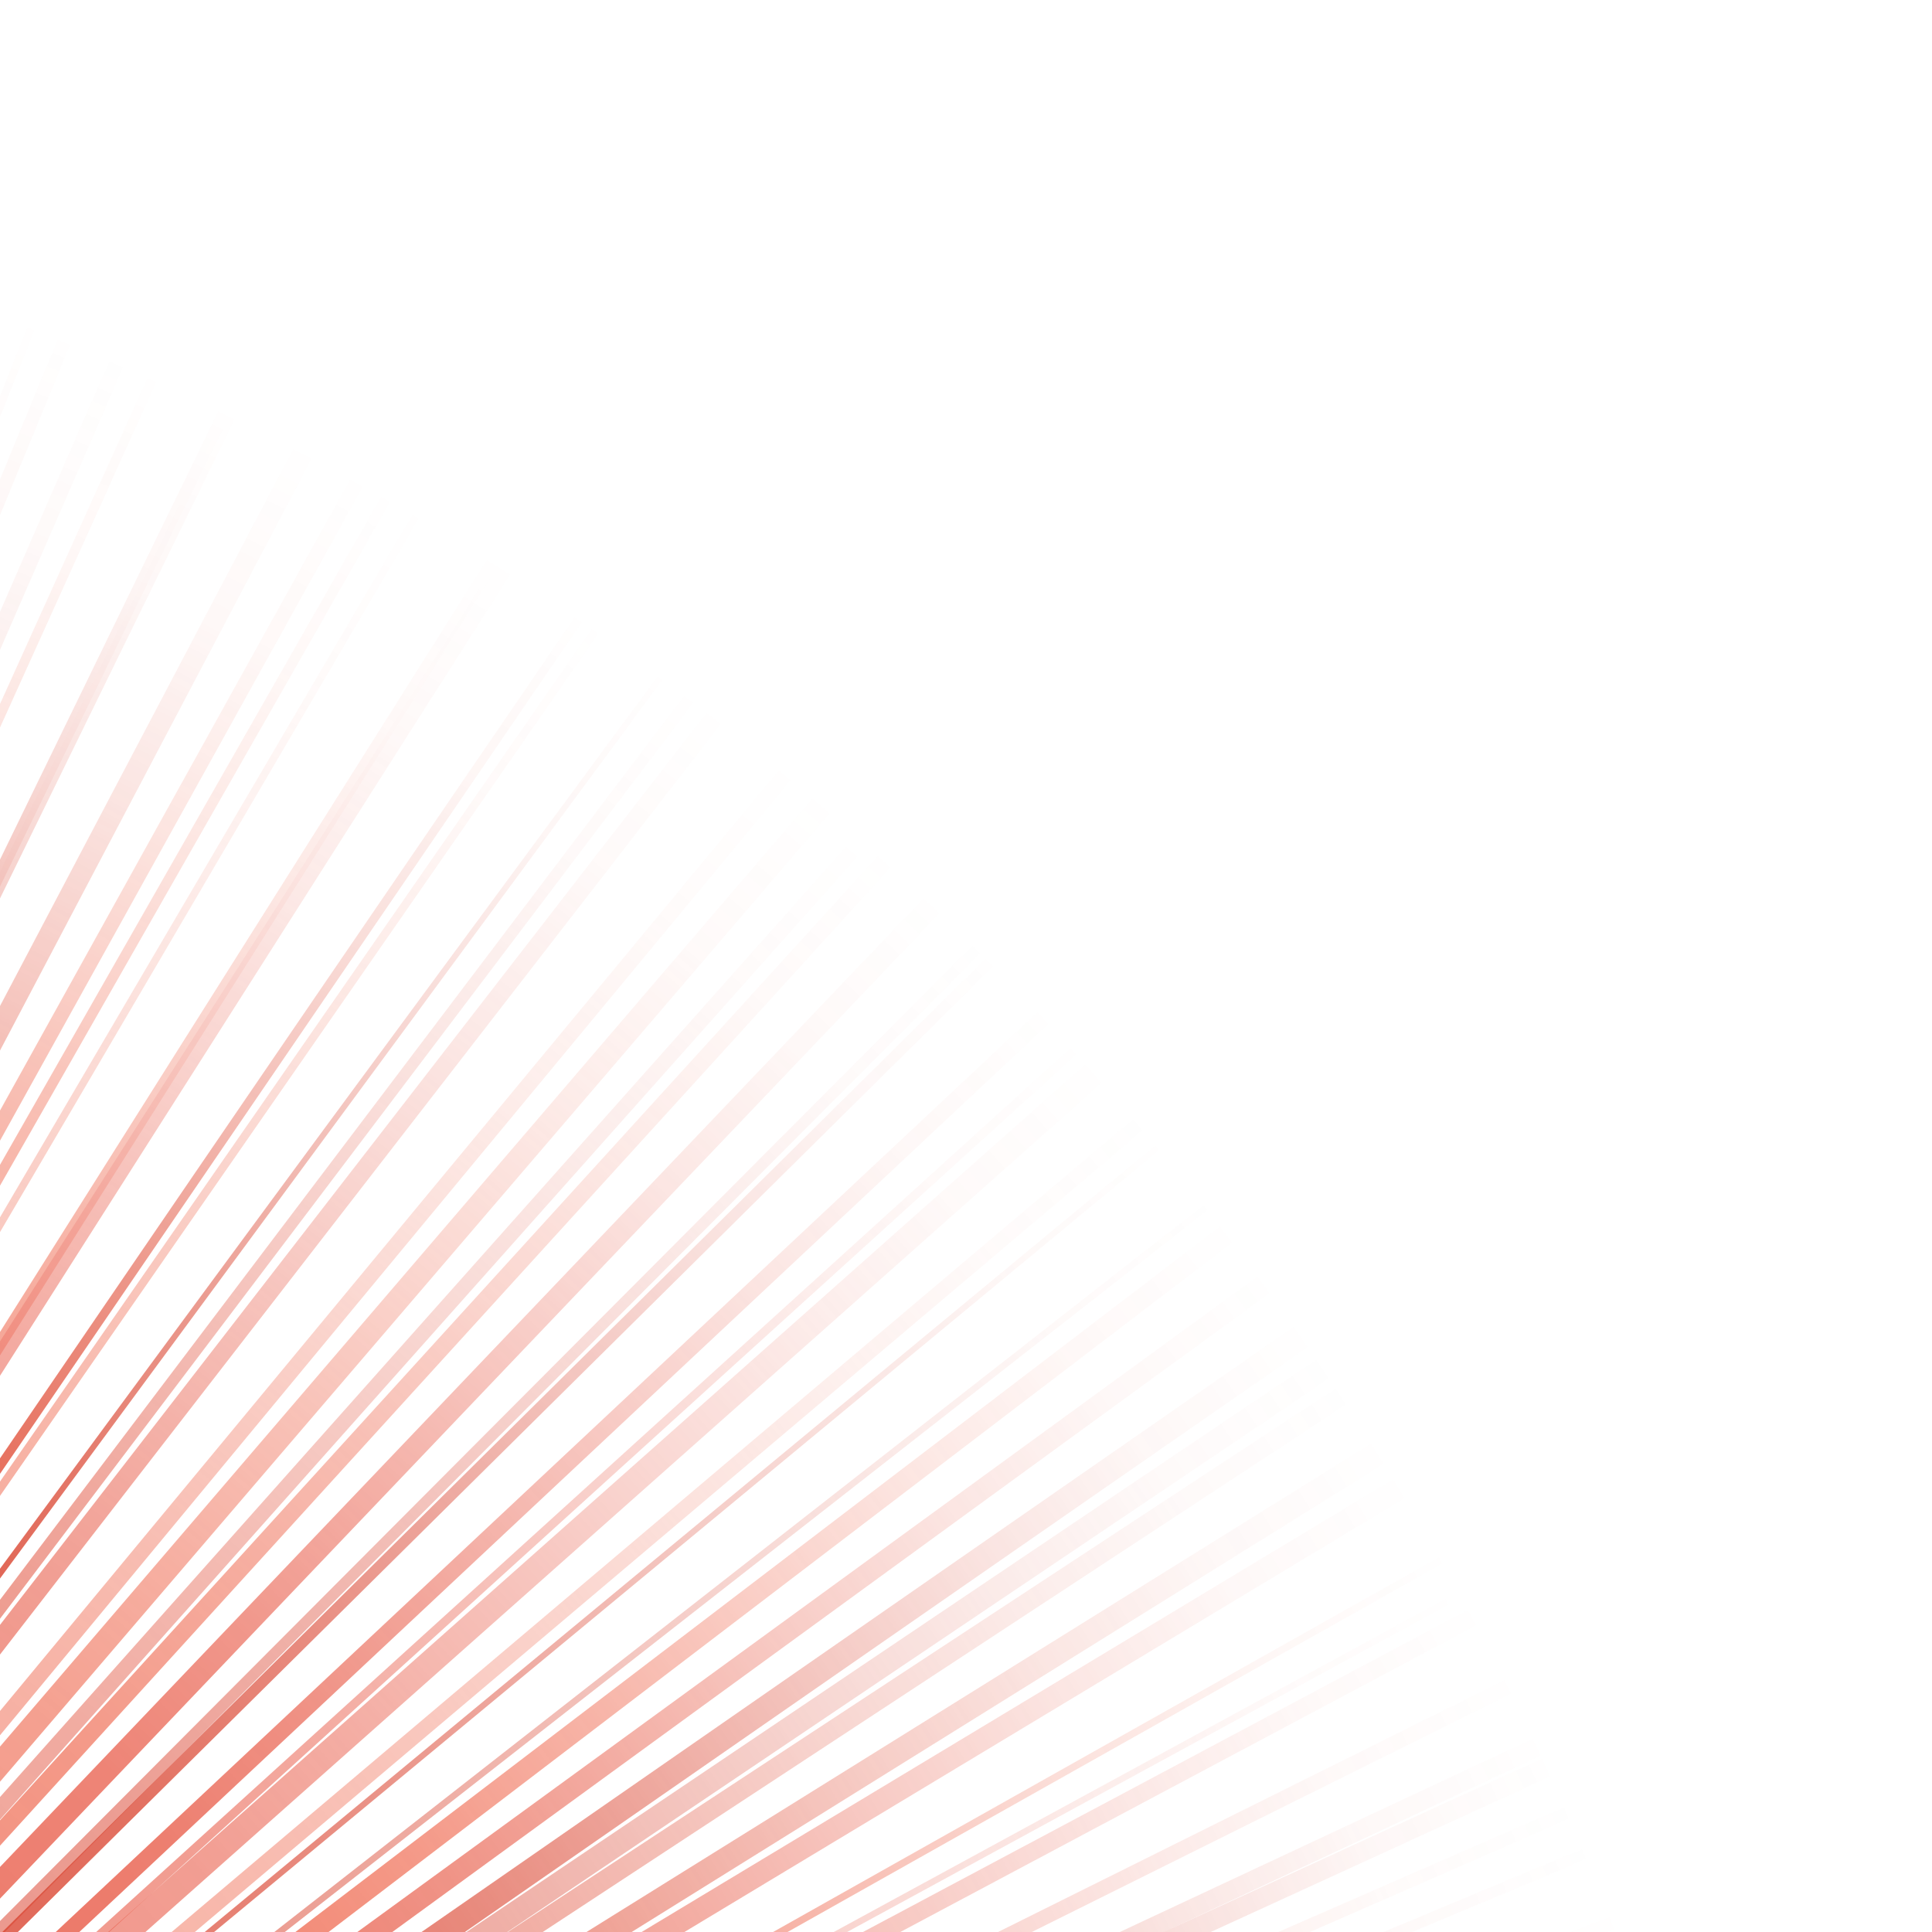
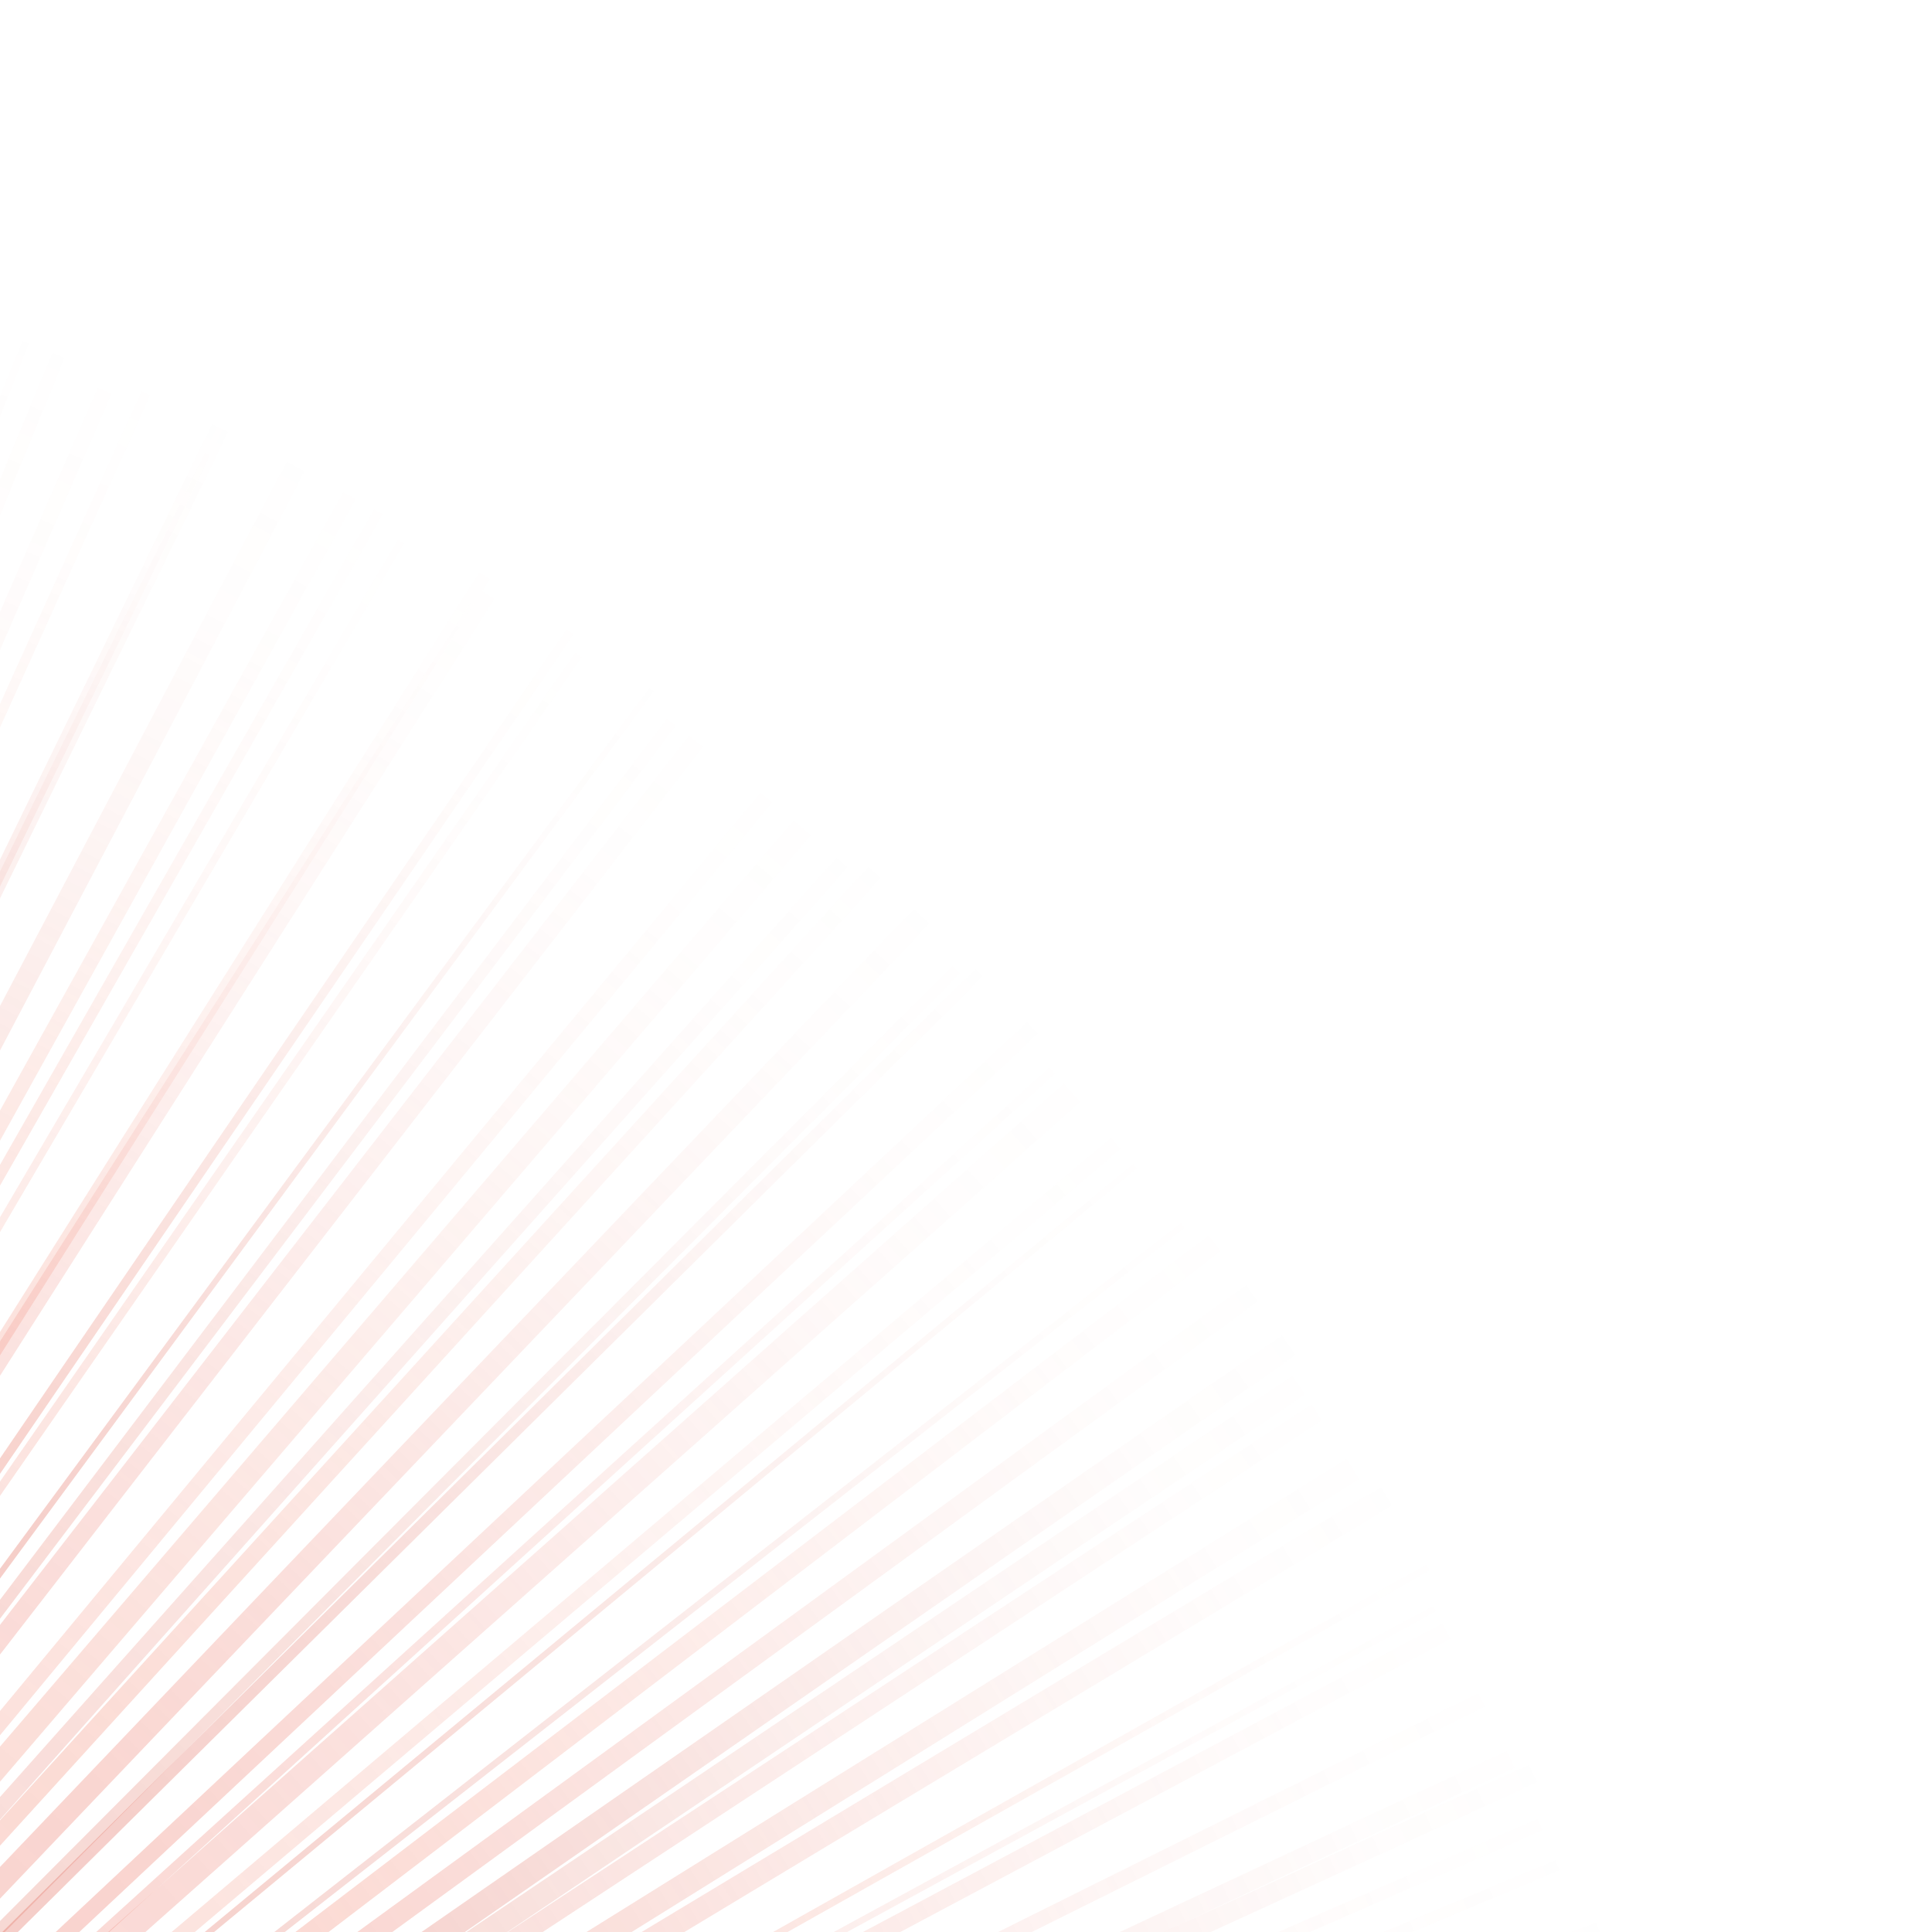
<svg xmlns="http://www.w3.org/2000/svg" viewBox="0 0 1000 1000" width="1000" height="1000">
  <defs>
    <radialGradient id="fade-761104" gradientUnits="userSpaceOnUse" cx="-520" cy="1520" r="2600">
      <stop offset="0" stop-color="#fff" />
      <stop offset="0.28" stop-color="#ffffff" />
      <stop offset="0.32" stop-color="#f1f1f1" />
      <stop offset="0.36" stop-color="#cccccc" />
      <stop offset="0.4" stop-color="#9b9b9b" />
      <stop offset="0.44" stop-color="#646464" />
      <stop offset="0.48" stop-color="#333333" />
      <stop offset="0.52" stop-color="#0e0e0e" />
      <stop offset="0.56" stop-color="#000000" />
    </radialGradient>
    <mask id="m-761104">
      <rect width="1000" height="1000" fill="url(#fade-761104)" />
    </mask>
  </defs>
  <g mask="url(#m-761104)">
-     <path d="M-335.9 894.1L360.1 -1522.7L352.9 -1524.8L-343 892Z" fill="#e04a33" opacity="0.95" />
-     <path d="M-315.4 878.3L196.4 -764.2L188 -766.8L-323.8 875.7Z" fill="#e75440" opacity="0.8" />
-     <path d="M-308.4 866.7L256.3 -894L252.5 -895.2L-312.2 865.5Z" fill="#e75440" opacity="0.81" />
-     <path d="M-297.7 892L272.3 -763.1L261.5 -766.8L-308.4 888.3Z" fill="#d93f2a" opacity="0.68" />
-     <path d="M-311.5 959.4L371.2 -900.8L366.2 -902.6L-316.4 957.6Z" fill="#e04a33" opacity="0.83" />
-     <path d="M-288.1 941.4L357.2 -683.8L353.6 -685.3L-291.8 939.9Z" fill="#d93f2a" opacity="0.74" />
-     <path d="M-302.7 1001.6L500.6 -948.8L494.1 -951.5L-309.2 998.9Z" fill="#d93f2a" opacity="0.77" />
-     <path d="M-266.8 948.7L551 -928.1L543.8 -931.2L-274 945.5Z" fill="#d93f2a" opacity="0.56" />
-     <path d="M-243.5 914.9L530.1 -795.3L525.5 -797.4L-248.1 912.9Z" fill="#ef6a50" opacity="0.94" />
-     <path d="M-274.9 1023.6L600.9 -775.5L595.4 -778.1L-280.4 1020.9Z" fill="#d93f2a" opacity="0.93" />
-     <path d="M-236.6 948.2L603.7 -767.8L598.2 -770.5L-242.1 945.5Z" fill="#d93f2a" opacity="0.74" />
-     <path d="M-283.1 1081.5L550.4 -501.7L540.9 -506.7L-292.6 1076.5Z" fill="#e04a33" opacity="0.75" />
-     <path d="M-190.5 933.8L763.3 -785.5L756.7 -789.2L-197.1 930.1Z" fill="#ef6a50" opacity="0.87" />
-     <path d="M-231.3 1019.2L736 -676.6L731.3 -679.2L-235.9 1016.5Z" fill="#ef6a50" opacity="0.84" />
-     <path d="M-196.6 972.7L829.1 -774.9L825.7 -776.9L-199.9 970.7Z" fill="#ef6a50" opacity="0.56" />
-     <path d="M-234.2 1072.9L1067.4 -990.9L1061.9 -994.4L-239.7 1069.5Z" fill="#ef6a50" opacity="0.81" />
-     <path d="M-167.5 975.2L978.3 -824.5L970.3 -829.6L-175.6 970.1Z" fill="#e75440" opacity="0.68" />
-     <path d="M-124.3 944.8L1072.6 -807.1L1068.9 -809.7L-128 942.2Z" fill="#e04a33" opacity="0.95" />
-     <path d="M-220.8 1092.5L778 -347L774.5 -349.3L-224.3 1090.1Z" fill="#ef6a50" opacity="0.64" />
-     <path d="M-167.5 1044.3L1171.1 -771.9L1168.6 -773.7L-169.9 1042.5Z" fill="#d93f2a" opacity="0.89" />
-     <path d="M-106.9 979.1L1422.9 -1042.1L1418.1 -1045.7L-111.6 975.5Z" fill="#e04a33" opacity="0.6" />
-     <path d="M-132 1026.8L1319.7 -847.3L1312.2 -853L-139.4 1021Z" fill="#e75440" opacity="0.65" />
-     <path d="M-80.9 995.9L1286 -655.2L1279.8 -660.3L-87.1 990.8Z" fill="#ef6a50" opacity="0.55" />
-     <path d="M-166.9 1117L1022.3 -270.9L1013.4 -278.6L-175.9 1109.3Z" fill="#ef6a50" opacity="0.67" />
-     <path d="M-141.6 1100.9L1190.1 -395L1184.3 -400.1L-147.4 1095.7Z" fill="#e04a33" opacity="0.49" />
-     <path d="M-182.5 1155.8L1083.6 -235L1077.1 -241L-189 1149.8Z" fill="#ef6a50" opacity="0.72" />
-     <path d="M-124.3 1113.1L1233.8 -311.3L1225.6 -319.1L-132.5 1105.3Z" fill="#e75440" opacity="0.76" />
-     <path d="M-180.6 1183.6L1069 -69.8L1064.9 -73.9L-184.7 1179.6Z" fill="#d93f2a" opacity="0.53" />
-     <path d="M-146.8 1154.5L1155.4 -134.8L1151.4 -138.8L-150.8 1150.5Z" fill="#d93f2a" opacity="0.78" />
-     <path d="M-32.9 1069.3L1409.8 -282.5L1404.1 -288.7L-38.6 1063.2Z" fill="#e75440" opacity="0.79" />
-     <path d="M-90.7 1133.6L1449.4 -263.8L1446.4 -267.2L-93.7 1130.2Z" fill="#e75440" opacity="0.6" />
-     <path d="M-96 1152.1L1783.4 -516.8L1775 -526.4L-104.5 1142.5Z" fill="#e75440" opacity="0.6" />
-     <path d="M-71.8 1146L1473.4 -160.7L1468.3 -166.7L-76.8 1140.1Z" fill="#ef6a50" opacity="0.5" />
-     <path d="M-97.5 1172.4L1303.6 13L1301.7 10.6L-99.5 1170Z" fill="#d93f2a" opacity="0.69" />
-     <path d="M-133.3 1219.6L1329.5 75.3L1327.4 72.7L-135.4 1217Z" fill="#d93f2a" opacity="0.55" />
-     <path d="M-41.2 1161.2L1327.8 116.7L1321.4 108.4L-47.5 1152.9Z" fill="#ef6a50" opacity="0.83" />
-     <path d="M-67.7 1197.2L1348.9 165.5L1342.6 156.9L-74 1188.6Z" fill="#e75440" opacity="0.78" />
-     <path d="M38 1140.6L1641.2 28.1L1634 17.6L30.7 1130.1Z" fill="#d93f2a" opacity="0.75" />
-     <path d="M-89.4 1237.1L1390.1 240.5L1383.5 230.7L-96 1227.3Z" fill="#d93f2a" opacity="0.52" />
-     <path d="M-96 1247.5L1672.4 86.3L1667 78L-101.4 1239.2Z" fill="#e04a33" opacity="0.57" />
-     <path d="M-56 1238.4L1598.7 208.3L1592.1 197.8L-62.5 1227.9Z" fill="#e04a33" opacity="0.71" />
-     <path d="M21.1 1200.7L2233 -131.8L2227.1 -141.5L15.2 1190.9Z" fill="#e75440" opacity="0.75" />
-     <path d="M-75.3 1271.8L1825.2 202.2L1823.4 199L-77.1 1268.6Z" fill="#ef6a50" opacity="0.91" />
-     <path d="M76.1 1197.3L2150.2 68L2148.7 65.1L74.5 1194.4Z" fill="#e75440" opacity="0.49" />
-     <path d="M-8.1 1252.5L2256.7 46.3L2252.4 38.3L-12.4 1244.5Z" fill="#e75440" opacity="0.7" />
-     <path d="M56.2 1237.7L1882.2 329.4L1878.8 322.4L52.8 1230.7Z" fill="#e75440" opacity="0.63" />
-     <path d="M-21.8 1292.2L2281.5 214.2L2277.4 205.4L-25.9 1283.4Z" fill="#d93f2a" opacity="0.65" />
-     <path d="M52.2 1263.3L1691.6 511.9L1687.4 502.7L47.9 1254.1Z" fill="#d93f2a" opacity="0.78" />
-     <path d="M30.2 1283.1L1729.7 540.4L1727 534.4L27.6 1277.1Z" fill="#ef6a50" opacity="0.53" />
-     <path d="M126.6 1252.7L2380.8 310.1L2378.6 304.8L124.4 1247.4Z" fill="#e04a33" opacity="0.5" />
-     <path d="M101.1 1283.1L1745.5 646.2L1743 639.8L98.6 1276.7Z" fill="#e04a33" opacity="0.72" />
-     <path d="M-2.9 1334.8L1814.1 671.1L1811.7 664.6L-5.3 1328.3Z" fill="#ef6a50" opacity="0.65" />
-     <path d="M42 1327L1718.5 734.3L1714.9 724.1L38.4 1316.9Z" fill="#e04a33" opacity="0.91" />
-     <path d="M62.8 1328.4L1722.3 775.8L1720.9 771.5L61.4 1324Z" fill="#d93f2a" opacity="0.93" />
-     <path d="M28 1353.1L2270 648.6L2266.9 638.8L24.9 1343.4Z" fill="#d93f2a" opacity="0.54" />
+     <path d="M-335.9 894.1L360.1 -1522.7L352.9 -1524.8L-343 892Z" fill="#e04a33" opacity="0.3" />
+     <path d="M-315.4 878.3L196.4 -764.2L188 -766.8L-323.8 875.7Z" fill="#e75440" opacity="0.26" />
+     <path d="M-308.4 866.7L256.3 -894L252.5 -895.2L-312.2 865.5Z" fill="#e75440" opacity="0.27" />
+     <path d="M-297.7 892L272.3 -763.1L261.5 -766.8L-308.4 888.3Z" fill="#d93f2a" opacity="0.23" />
+     <path d="M-311.5 959.4L371.2 -900.8L366.2 -902.6L-316.4 957.6Z" fill="#e04a33" opacity="0.27" />
+     <path d="M-288.1 941.4L357.2 -683.8L353.6 -685.3L-291.8 939.9Z" fill="#d93f2a" opacity="0.25" />
+     <path d="M-302.7 1001.6L500.6 -948.8L494.1 -951.5L-309.2 998.9Z" fill="#d93f2a" opacity="0.26" />
+     <path d="M-266.8 948.7L551 -928.1L543.8 -931.2L-274 945.5Z" fill="#d93f2a" opacity="0.21" />
+     <path d="M-243.5 914.9L530.1 -795.3L525.5 -797.4L-248.1 912.9Z" fill="#ef6a50" opacity="0.3" />
+     <path d="M-274.9 1023.6L600.9 -775.5L595.4 -778.1L-280.4 1020.9Z" fill="#d93f2a" opacity="0.29" />
+     <path d="M-236.6 948.2L603.7 -767.8L598.2 -770.5L-242.1 945.5Z" fill="#d93f2a" opacity="0.25" />
+     <path d="M-283.1 1081.5L550.4 -501.7L540.9 -506.7L-292.6 1076.5Z" fill="#e04a33" opacity="0.25" />
+     <path d="M-190.5 933.8L763.3 -785.5L756.7 -789.2L-197.1 930.1Z" fill="#ef6a50" opacity="0.28" />
+     <path d="M-231.3 1019.2L736 -676.6L731.3 -679.2L-235.9 1016.5Z" fill="#ef6a50" opacity="0.27" />
+     <path d="M-196.6 972.7L829.1 -774.9L825.7 -776.9L-199.9 970.7Z" fill="#ef6a50" opacity="0.21" />
+     <path d="M-234.2 1072.9L1067.4 -990.9L1061.9 -994.4L-239.7 1069.5Z" fill="#ef6a50" opacity="0.27" />
+     <path d="M-167.5 975.2L978.3 -824.5L970.3 -829.6L-175.6 970.1Z" fill="#e75440" opacity="0.23" />
+     <path d="M-124.3 944.8L1072.6 -807.1L1068.9 -809.7L-128 942.2Z" fill="#e04a33" opacity="0.3" />
+     <path d="M-220.8 1092.5L778 -347L774.5 -349.3L-224.3 1090.1Z" fill="#ef6a50" opacity="0.22" />
+     <path d="M-167.5 1044.3L1171.1 -771.9L1168.6 -773.7L-169.9 1042.5Z" fill="#d93f2a" opacity="0.29" />
+     <path d="M-106.9 979.1L1422.9 -1042.1L1418.1 -1045.7L-111.6 975.5Z" fill="#e04a33" opacity="0.22" />
+     <path d="M-132 1026.8L1319.7 -847.3L1312.2 -853L-139.4 1021Z" fill="#e75440" opacity="0.23" />
+     <path d="M-80.9 995.9L1286 -655.2L1279.8 -660.3L-87.1 990.8Z" fill="#ef6a50" opacity="0.21" />
+     <path d="M-166.9 1117L1022.3 -270.9L1013.4 -278.6L-175.9 1109.3Z" fill="#ef6a50" opacity="0.23" />
+     <path d="M-141.6 1100.9L1190.1 -395L1184.3 -400.1L-147.4 1095.7Z" fill="#e04a33" opacity="0.19" />
+     <path d="M-182.5 1155.8L1083.6 -235L1077.1 -241L-189 1149.8Z" fill="#ef6a50" opacity="0.25" />
+     <path d="M-124.3 1113.1L1233.8 -311.3L1225.6 -319.1L-132.5 1105.3Z" fill="#e75440" opacity="0.25" />
+     <path d="M-180.6 1183.6L1069 -69.8L1064.9 -73.9L-184.7 1179.6Z" fill="#d93f2a" opacity="0.2" />
+     <path d="M-146.8 1154.5L1155.4 -134.8L1151.4 -138.8L-150.8 1150.5Z" fill="#d93f2a" opacity="0.26" />
+     <path d="M-32.9 1069.3L1409.8 -282.5L1404.1 -288.7L-38.6 1063.2Z" fill="#e75440" opacity="0.26" />
+     <path d="M-90.7 1133.6L1449.4 -263.8L1446.4 -267.2L-93.7 1130.2Z" fill="#e75440" opacity="0.22" />
+     <path d="M-96 1152.1L1783.4 -516.8L1775 -526.4L-104.5 1142.5Z" fill="#e75440" opacity="0.22" />
+     <path d="M-71.8 1146L1473.4 -160.7L1468.3 -166.7L-76.8 1140.1Z" fill="#ef6a50" opacity="0.19" />
+     <path d="M-97.5 1172.4L1303.6 13L1301.7 10.6L-99.5 1170Z" fill="#d93f2a" opacity="0.24" />
+     <path d="M-133.3 1219.6L1329.5 75.3L1327.4 72.7L-135.4 1217Z" fill="#d93f2a" opacity="0.21" />
+     <path d="M-41.2 1161.2L1327.8 116.7L1321.4 108.4L-47.5 1152.9Z" fill="#ef6a50" opacity="0.27" />
+     <path d="M-67.7 1197.2L1348.9 165.5L1342.6 156.9L-74 1188.6Z" fill="#e75440" opacity="0.26" />
+     <path d="M38 1140.6L1641.2 28.1L1634 17.6L30.7 1130.1Z" fill="#d93f2a" opacity="0.25" />
+     <path d="M-89.4 1237.1L1390.1 240.5L1383.5 230.7L-96 1227.3Z" fill="#d93f2a" opacity="0.2" />
+     <path d="M-96 1247.5L1672.4 86.3L1667 78L-101.4 1239.2Z" fill="#e04a33" opacity="0.21" />
+     <path d="M-56 1238.4L1598.7 208.3L1592.1 197.8L-62.5 1227.9Z" fill="#e04a33" opacity="0.24" />
+     <path d="M21.1 1200.7L2233 -131.8L2227.1 -141.5L15.2 1190.9Z" fill="#e75440" opacity="0.25" />
+     <path d="M-75.3 1271.8L1825.2 202.2L1823.4 199L-77.1 1268.6Z" fill="#ef6a50" opacity="0.29" />
+     <path d="M76.1 1197.3L2150.2 68L2148.7 65.1L74.5 1194.4Z" fill="#e75440" opacity="0.19" />
+     <path d="M-8.1 1252.5L2256.7 46.3L2252.4 38.3L-12.4 1244.5Z" fill="#e75440" opacity="0.24" />
+     <path d="M56.2 1237.7L1882.2 329.4L1878.8 322.4L52.8 1230.7Z" fill="#e75440" opacity="0.22" />
+     <path d="M-21.8 1292.2L2281.5 214.2L2277.4 205.4L-25.9 1283.4Z" fill="#d93f2a" opacity="0.23" />
+     <path d="M52.2 1263.3L1691.6 511.9L1687.4 502.7L47.9 1254.1Z" fill="#d93f2a" opacity="0.26" />
+     <path d="M30.2 1283.1L1729.7 540.4L1727 534.4L27.6 1277.1Z" fill="#ef6a50" opacity="0.2" />
+     <path d="M126.6 1252.7L2380.8 310.1L2378.6 304.8L124.4 1247.4Z" fill="#e04a33" opacity="0.19" />
+     <path d="M101.1 1283.1L1745.5 646.2L1743 639.8L98.6 1276.7Z" fill="#e04a33" opacity="0.25" />
+     <path d="M-2.9 1334.8L1814.1 671.1L1811.7 664.6L-5.3 1328.3Z" fill="#ef6a50" opacity="0.23" />
+     <path d="M42 1327L1718.5 734.3L1714.9 724.1L38.4 1316.9Z" fill="#e04a33" opacity="0.29" />
+     <path d="M62.8 1328.4L1722.3 775.8L1720.9 771.5L61.4 1324Z" fill="#d93f2a" opacity="0.29" />
+     <path d="M28 1353.1L2270 648.6L2266.9 638.8L24.9 1343.4Z" fill="#d93f2a" opacity="0.2" />
  </g>
</svg>
